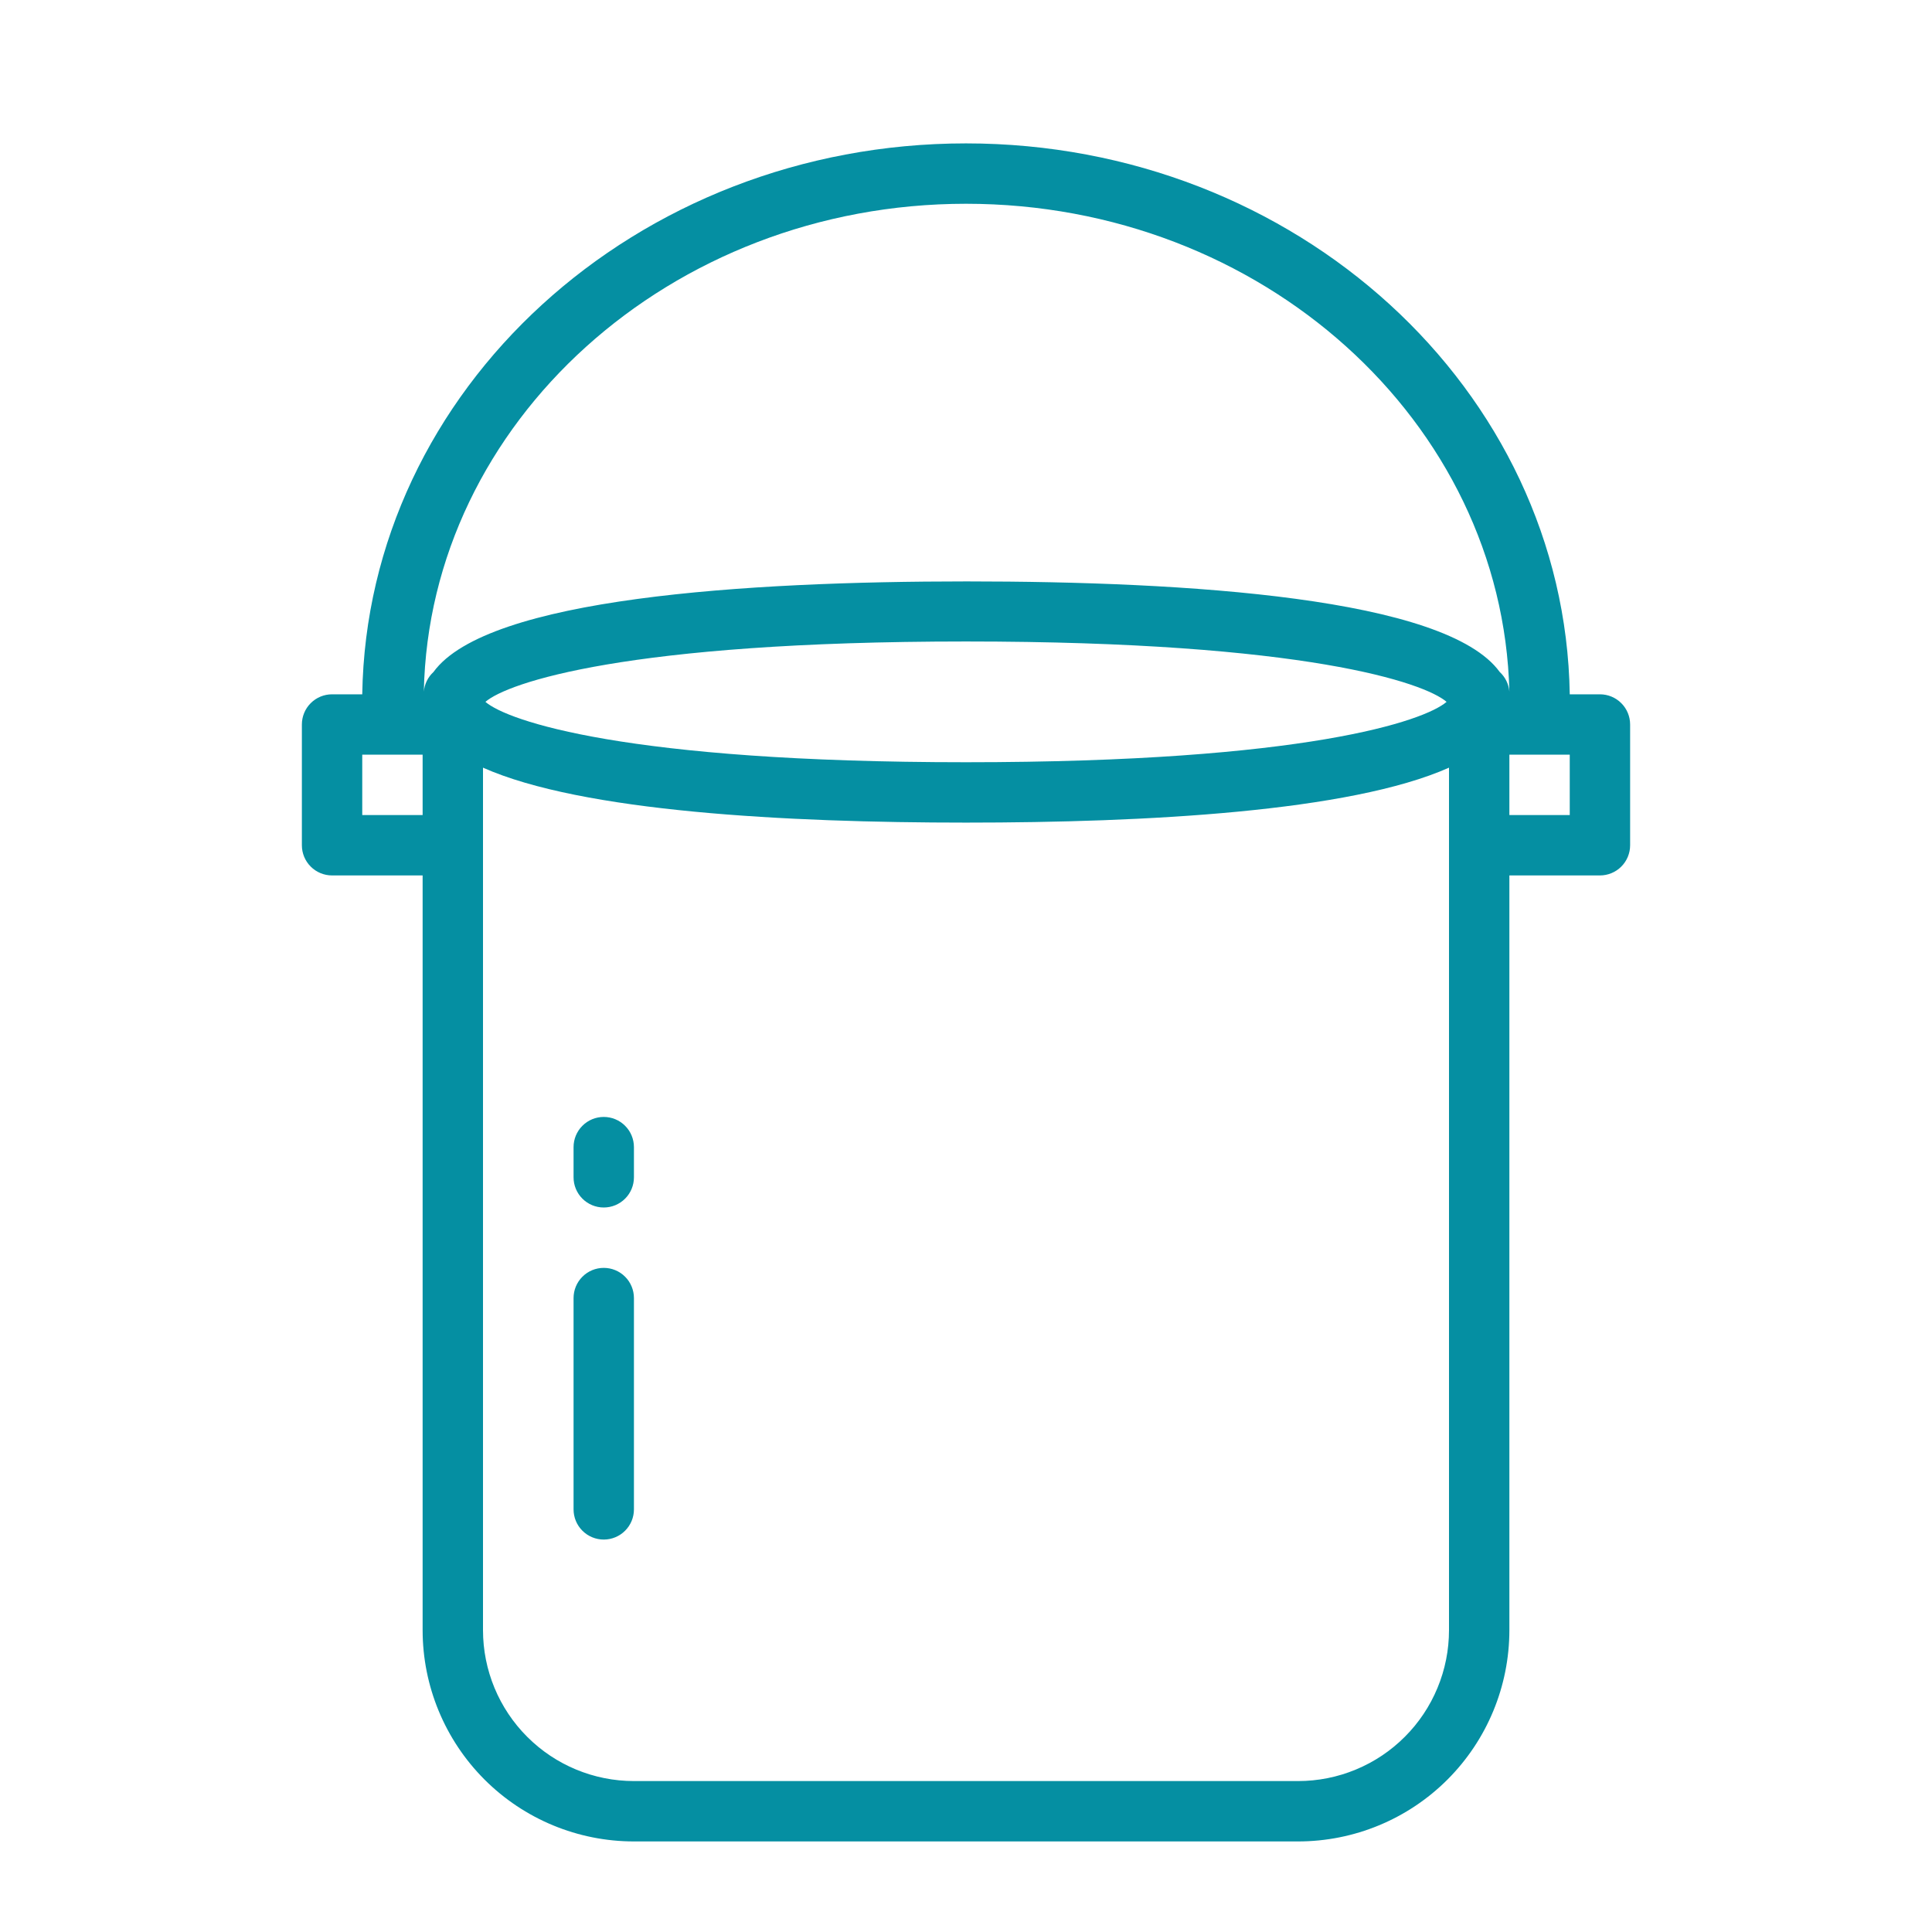
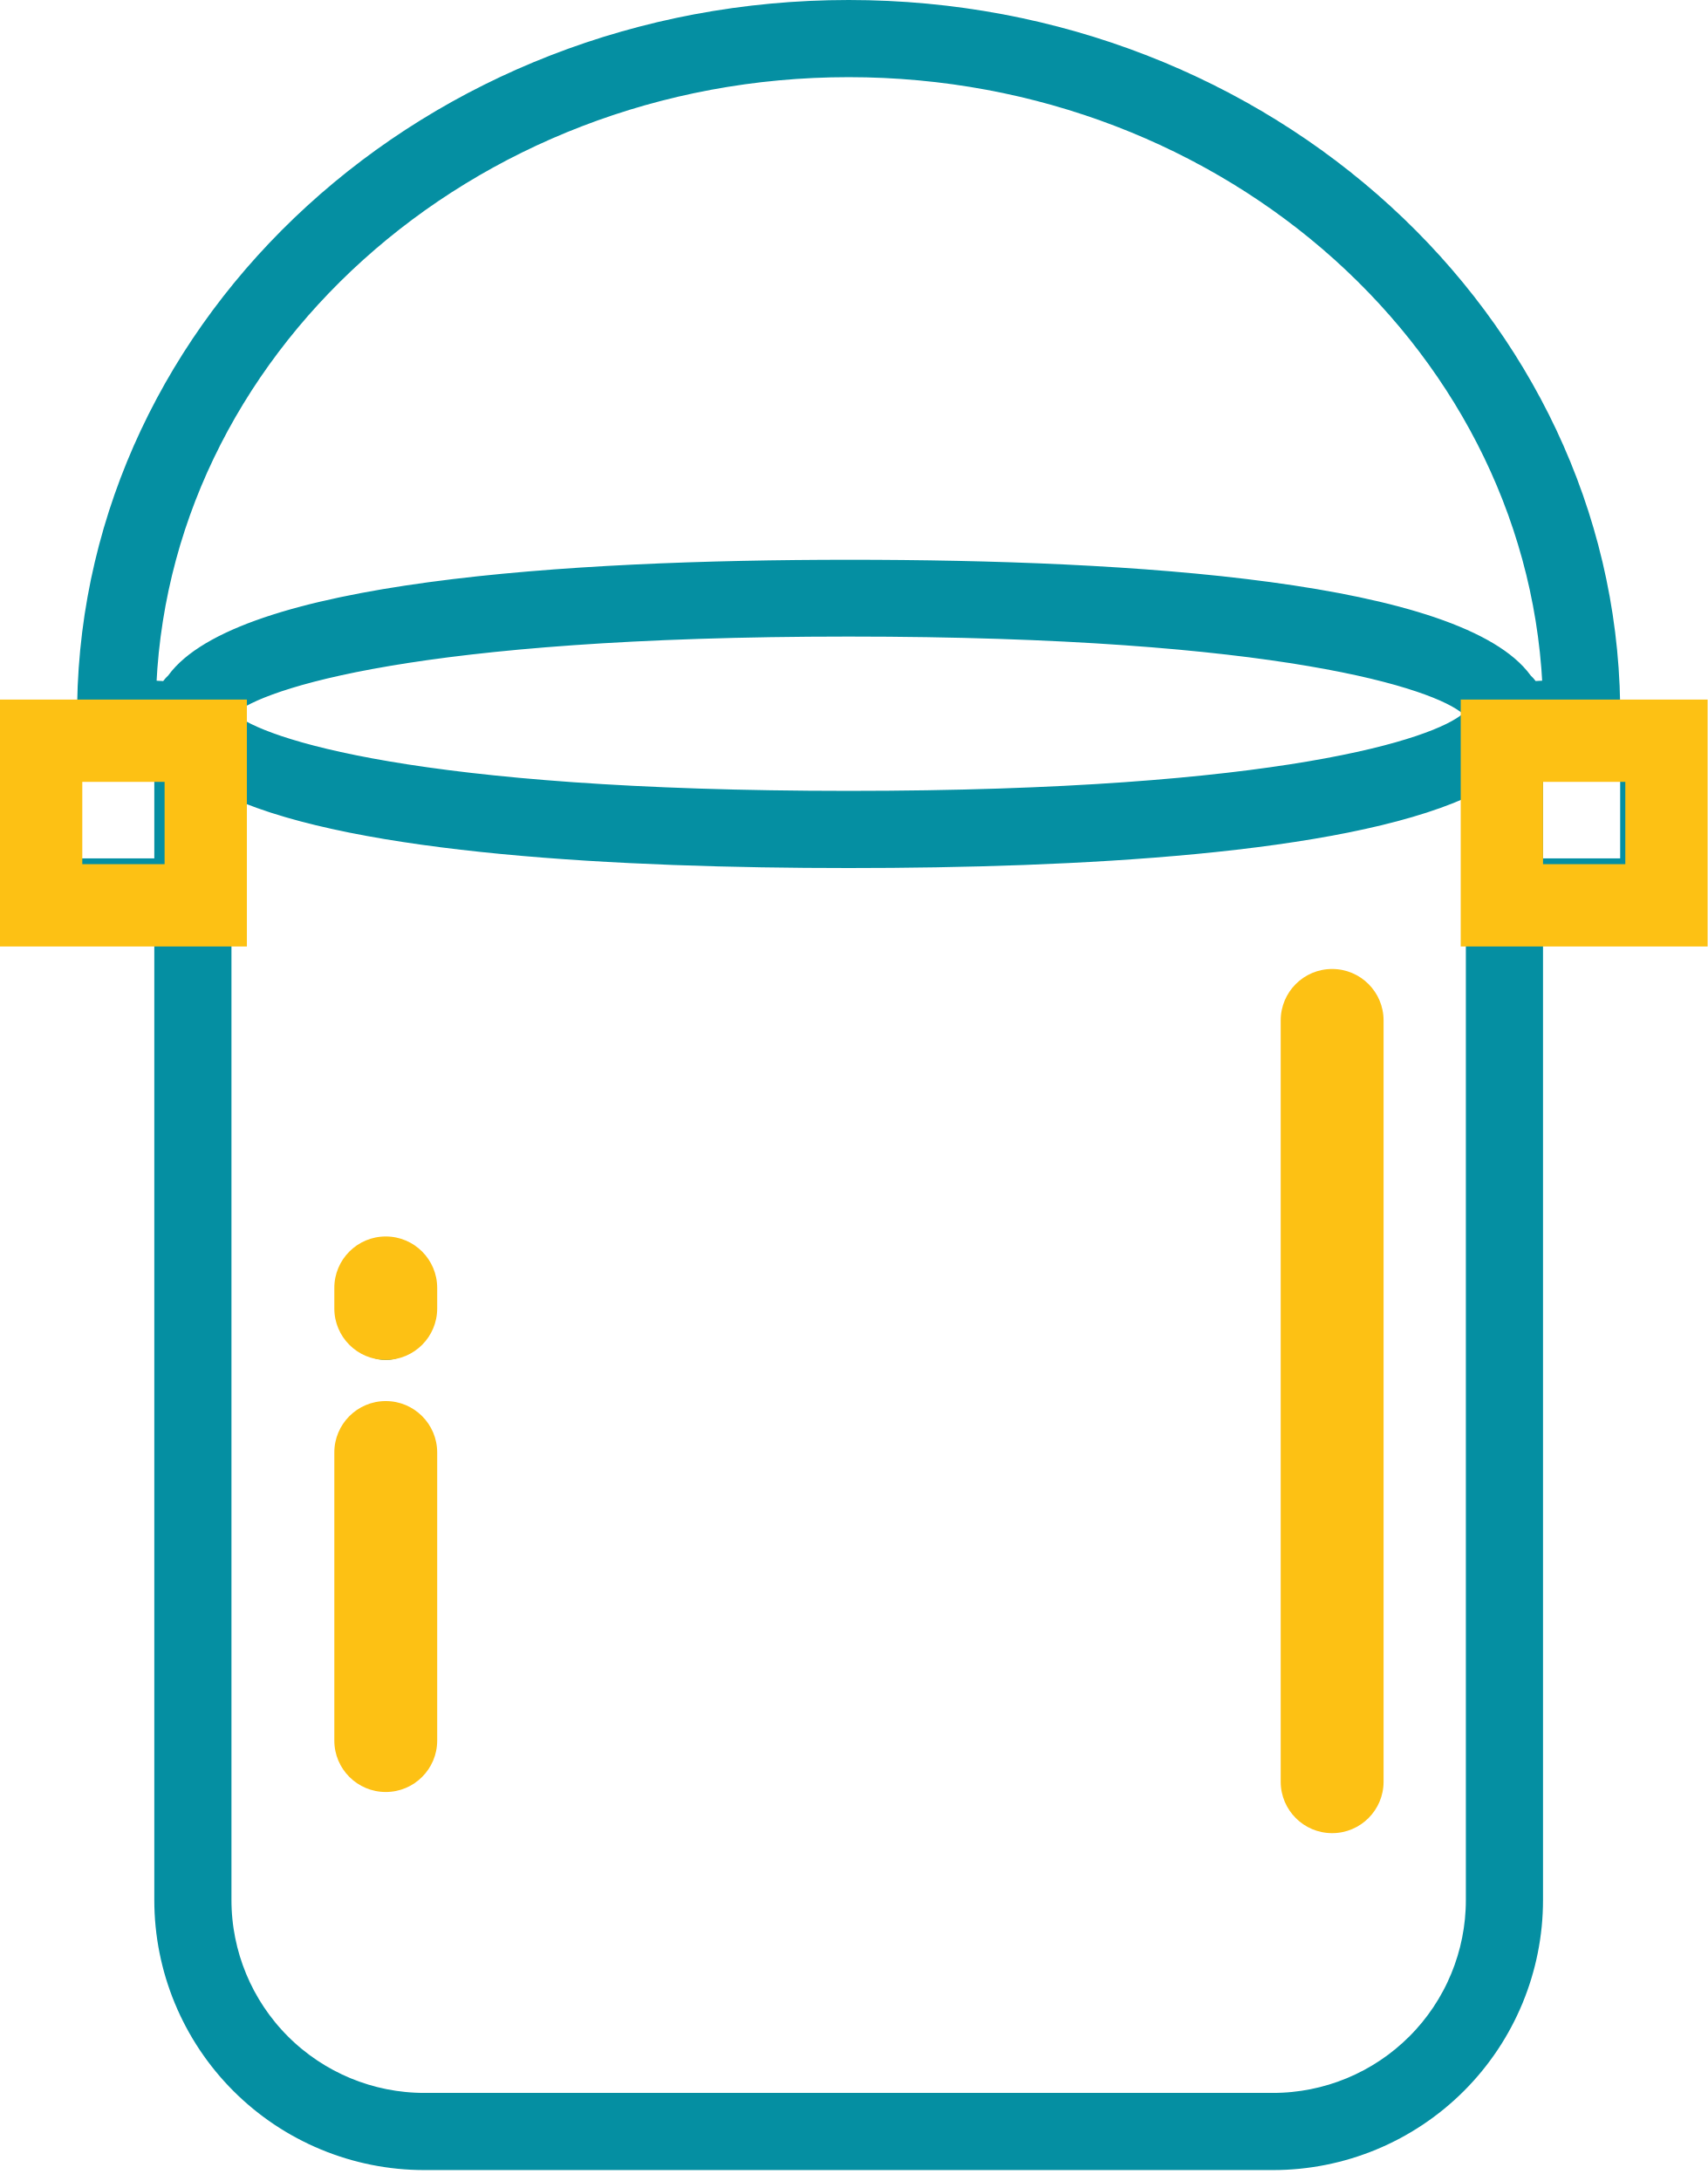
- <svg xmlns="http://www.w3.org/2000/svg" width="64" height="64" viewBox="0 0 64 64" fill="none">
-   <path d="M53 23H52C51.84 12.91 42.94 4.75 32 4.75C21.06 4.75 12.16 12.91 12 23H11C10.735 23 10.48 23.105 10.293 23.293C10.105 23.48 10 23.735 10 24V28C10 28.265 10.105 28.52 10.293 28.707C10.48 28.895 10.735 29 11 29H14V54C14 55.856 14.738 57.637 16.05 58.95C17.363 60.263 19.143 61 21 61H43C44.856 61 46.637 60.263 47.95 58.95C49.263 57.637 50 55.856 50 54V29H53C53.265 29 53.52 28.895 53.707 28.707C53.895 28.52 54 28.265 54 28V24C54 23.735 53.895 23.48 53.707 23.293C53.52 23.105 53.265 23 53 23ZM32 6.75C41.8 6.75 49.78 13.97 50 22.91C49.978 22.661 49.864 22.429 49.68 22.26C47.9 19.8 39.34 19.26 32.02 19.26C24.7 19.26 16.14 19.81 14.36 22.26C14.176 22.429 14.062 22.661 14.04 22.91C14.22 14 22.2 6.75 32 6.75ZM47.92 23.25C47.19 23.88 43.26 25.25 32 25.25C20.74 25.25 16.81 23.88 16.08 23.25C16.81 22.62 20.74 21.25 32 21.25C43.26 21.25 47.19 22.62 47.92 23.25ZM12 27V25H14V27H12ZM48 54C48 54.657 47.871 55.307 47.619 55.913C47.368 56.52 47 57.071 46.535 57.535C46.071 58 45.52 58.368 44.913 58.619C44.307 58.871 43.657 59 43 59H21C19.674 59 18.402 58.473 17.465 57.535C16.527 56.598 16 55.326 16 54V25.43C19.28 26.89 26.05 27.25 32 27.25C37.95 27.25 44.72 26.89 48 25.43V54ZM52 27H50V25H52V27ZM20 51C19.735 51 19.48 50.895 19.293 50.707C19.105 50.52 19 50.265 19 50V43C19 42.735 19.105 42.48 19.293 42.293C19.48 42.105 19.735 42 20 42C20.265 42 20.52 42.105 20.707 42.293C20.895 42.48 21 42.735 21 43V50C21 50.265 20.895 50.52 20.707 50.707C20.52 50.895 20.265 51 20 51ZM20 40C19.735 40 19.48 39.895 19.293 39.707C19.105 39.52 19 39.265 19 39V38C19 37.735 19.105 37.48 19.293 37.293C19.48 37.105 19.735 37 20 37C20.265 37 20.52 37.105 20.707 37.293C20.895 37.48 21 37.735 21 38V39C21 39.265 20.895 39.52 20.707 39.707C20.52 39.895 20.265 40 20 40Z" fill="#058FA2" />
+ <svg xmlns="http://www.w3.org/2000/svg" width="83" height="106" viewBox="0 0 83 106" fill="none">
+   <path d="M77.75 34.235L77.766 35.219H78.75H80.625C80.857 35.219 81.08 35.311 81.244 35.475C81.408 35.639 81.5 35.862 81.5 36.094V43.594C81.5 43.826 81.408 44.048 81.244 44.212C81.08 44.377 80.857 44.469 80.625 44.469H75H74V45.469V92.344C74 95.559 72.722 98.644 70.449 100.917C68.175 103.191 65.091 104.469 61.875 104.469H20.625C17.409 104.469 14.325 103.191 12.051 100.917C9.777 98.644 8.5 95.559 8.5 92.344V45.469V44.469H7.5H1.875C1.643 44.469 1.42 44.377 1.256 44.212C1.092 44.048 1 43.826 1 43.594V36.094C1 35.862 1.092 35.639 1.256 35.475C1.42 35.311 1.643 35.219 1.875 35.219H3.75H4.734L4.75 34.235C5.04 15.93 21.213 1 41.25 1C61.287 1 77.46 15.93 77.75 34.235ZM74.004 34.137L76 34.025C75.572 16.647 60.091 2.75 41.25 2.75C22.409 2.75 6.925 16.704 6.575 34.03L8.571 34.137C8.59 33.919 8.69 33.716 8.851 33.568L8.925 33.5L8.984 33.419C9.629 32.531 11.007 31.688 13.148 30.961C15.251 30.248 17.928 29.699 20.97 29.287C27.049 28.464 34.441 28.206 41.288 28.206C48.135 28.206 55.526 28.459 61.605 29.28C64.647 29.691 67.324 30.239 69.427 30.953C71.567 31.681 72.945 32.526 73.59 33.417L73.649 33.499L73.724 33.568C73.885 33.716 73.985 33.919 74.004 34.137ZM71.753 35.445L72.631 34.688L71.753 33.93C71.259 33.504 70.39 33.072 69.145 32.655C67.87 32.227 66.108 31.785 63.746 31.384C59.022 30.582 51.842 29.938 41.25 29.938C30.658 29.938 23.478 30.582 18.754 31.384C16.392 31.785 14.63 32.227 13.354 32.655C12.11 33.072 11.241 33.504 10.747 33.93L9.869 34.688L10.747 35.445C11.241 35.871 12.11 36.303 13.354 36.72C14.63 37.148 16.392 37.59 18.754 37.991C23.478 38.793 30.658 39.438 41.25 39.438C51.842 39.438 59.022 38.793 63.746 37.991C66.108 37.59 67.87 37.148 69.145 36.72C70.39 36.303 71.259 35.871 71.753 35.445ZM2.75 41.719V42.719H3.75H7.5H8.5V41.719V37.969V36.969H7.5H3.75H2.75V37.969V41.719ZM11.657 37.861L10.25 37.235V38.775V92.344C10.25 95.095 11.343 97.734 13.289 99.68C15.235 101.626 17.873 102.719 20.625 102.719H61.875C63.237 102.719 64.587 102.45 65.845 101.929C67.104 101.408 68.248 100.643 69.211 99.68C70.175 98.717 70.939 97.573 71.46 96.314C71.982 95.055 72.25 93.706 72.25 92.344V38.775V37.235L70.843 37.861C67.926 39.16 63.354 40.003 58.032 40.512C52.739 41.019 46.812 41.188 41.25 41.188C35.688 41.188 29.761 41.019 24.468 40.512C19.146 40.003 14.574 39.16 11.657 37.861ZM78.75 42.719H79.75V41.719V37.969V36.969H78.75H75H74V37.969V41.719V42.719H75H78.75ZM18.75 85.719C18.518 85.719 18.295 85.627 18.131 85.463C17.967 85.298 17.875 85.076 17.875 84.844V71.719C17.875 71.487 17.967 71.264 18.131 71.1C18.295 70.936 18.518 70.844 18.75 70.844C18.982 70.844 19.205 70.936 19.369 71.1C19.533 71.264 19.625 71.487 19.625 71.719V84.844C19.625 85.076 19.533 85.298 19.369 85.463C19.205 85.627 18.982 85.719 18.75 85.719ZM18.75 65.094C18.518 65.094 18.295 65.002 18.131 64.838C17.967 64.673 17.875 64.451 17.875 64.219V62.344C17.875 62.112 17.967 61.889 18.131 61.725C18.295 61.561 18.518 61.469 18.75 61.469C18.982 61.469 19.205 61.561 19.369 61.725C19.533 61.889 19.625 62.112 19.625 62.344V64.219C19.625 64.451 19.533 64.673 19.369 64.838C19.205 65.002 18.982 65.094 18.75 65.094Z" stroke="#058FA2" stroke-width="2" />
+   <rect x="16.25" y="60.094" width="5" height="6" rx="2.5" fill="#FDC114" />
+   <rect x="16.25" y="68.094" width="5" height="19" rx="2.5" fill="#FDC114" />
+   <rect x="62.25" y="47.094" width="5" height="42" rx="2.5" fill="#FDC114" />
+   <rect x="2" y="36" width="8" height="8" stroke="#FDC114" stroke-width="4" />
+   <rect x="73" y="36" width="8" height="8" stroke="#FDC114" stroke-width="4" />
</svg>
